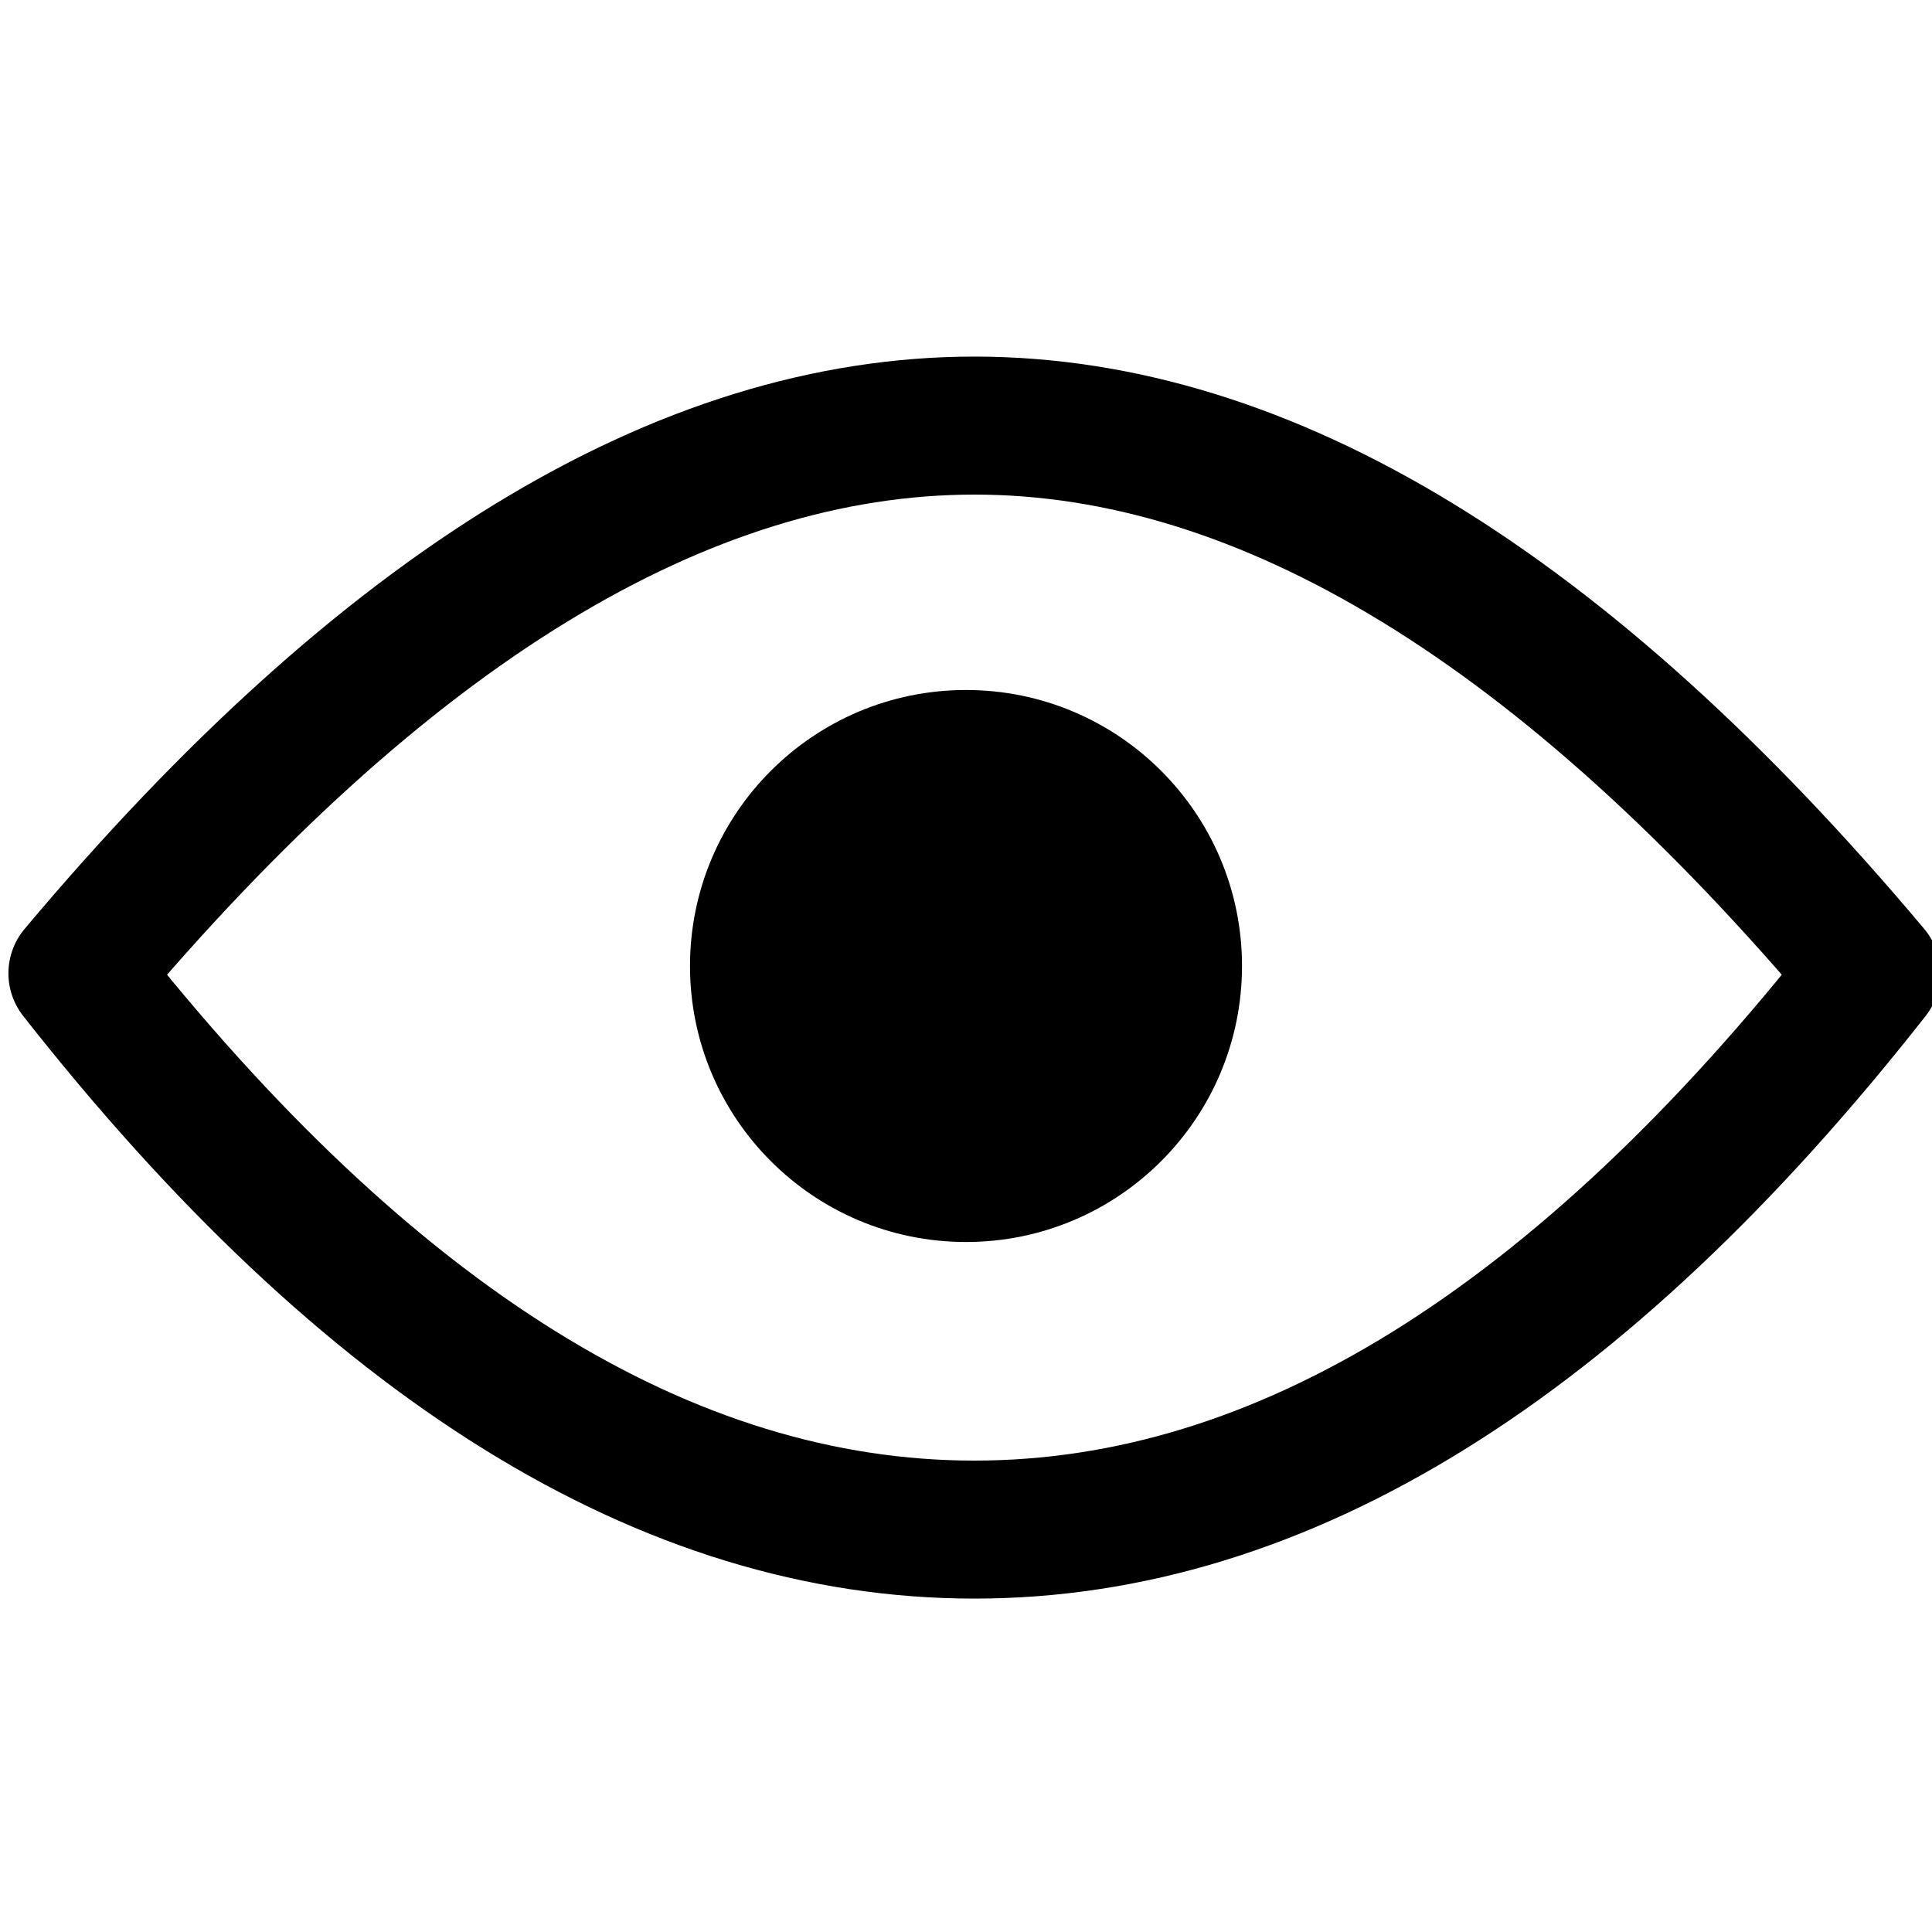
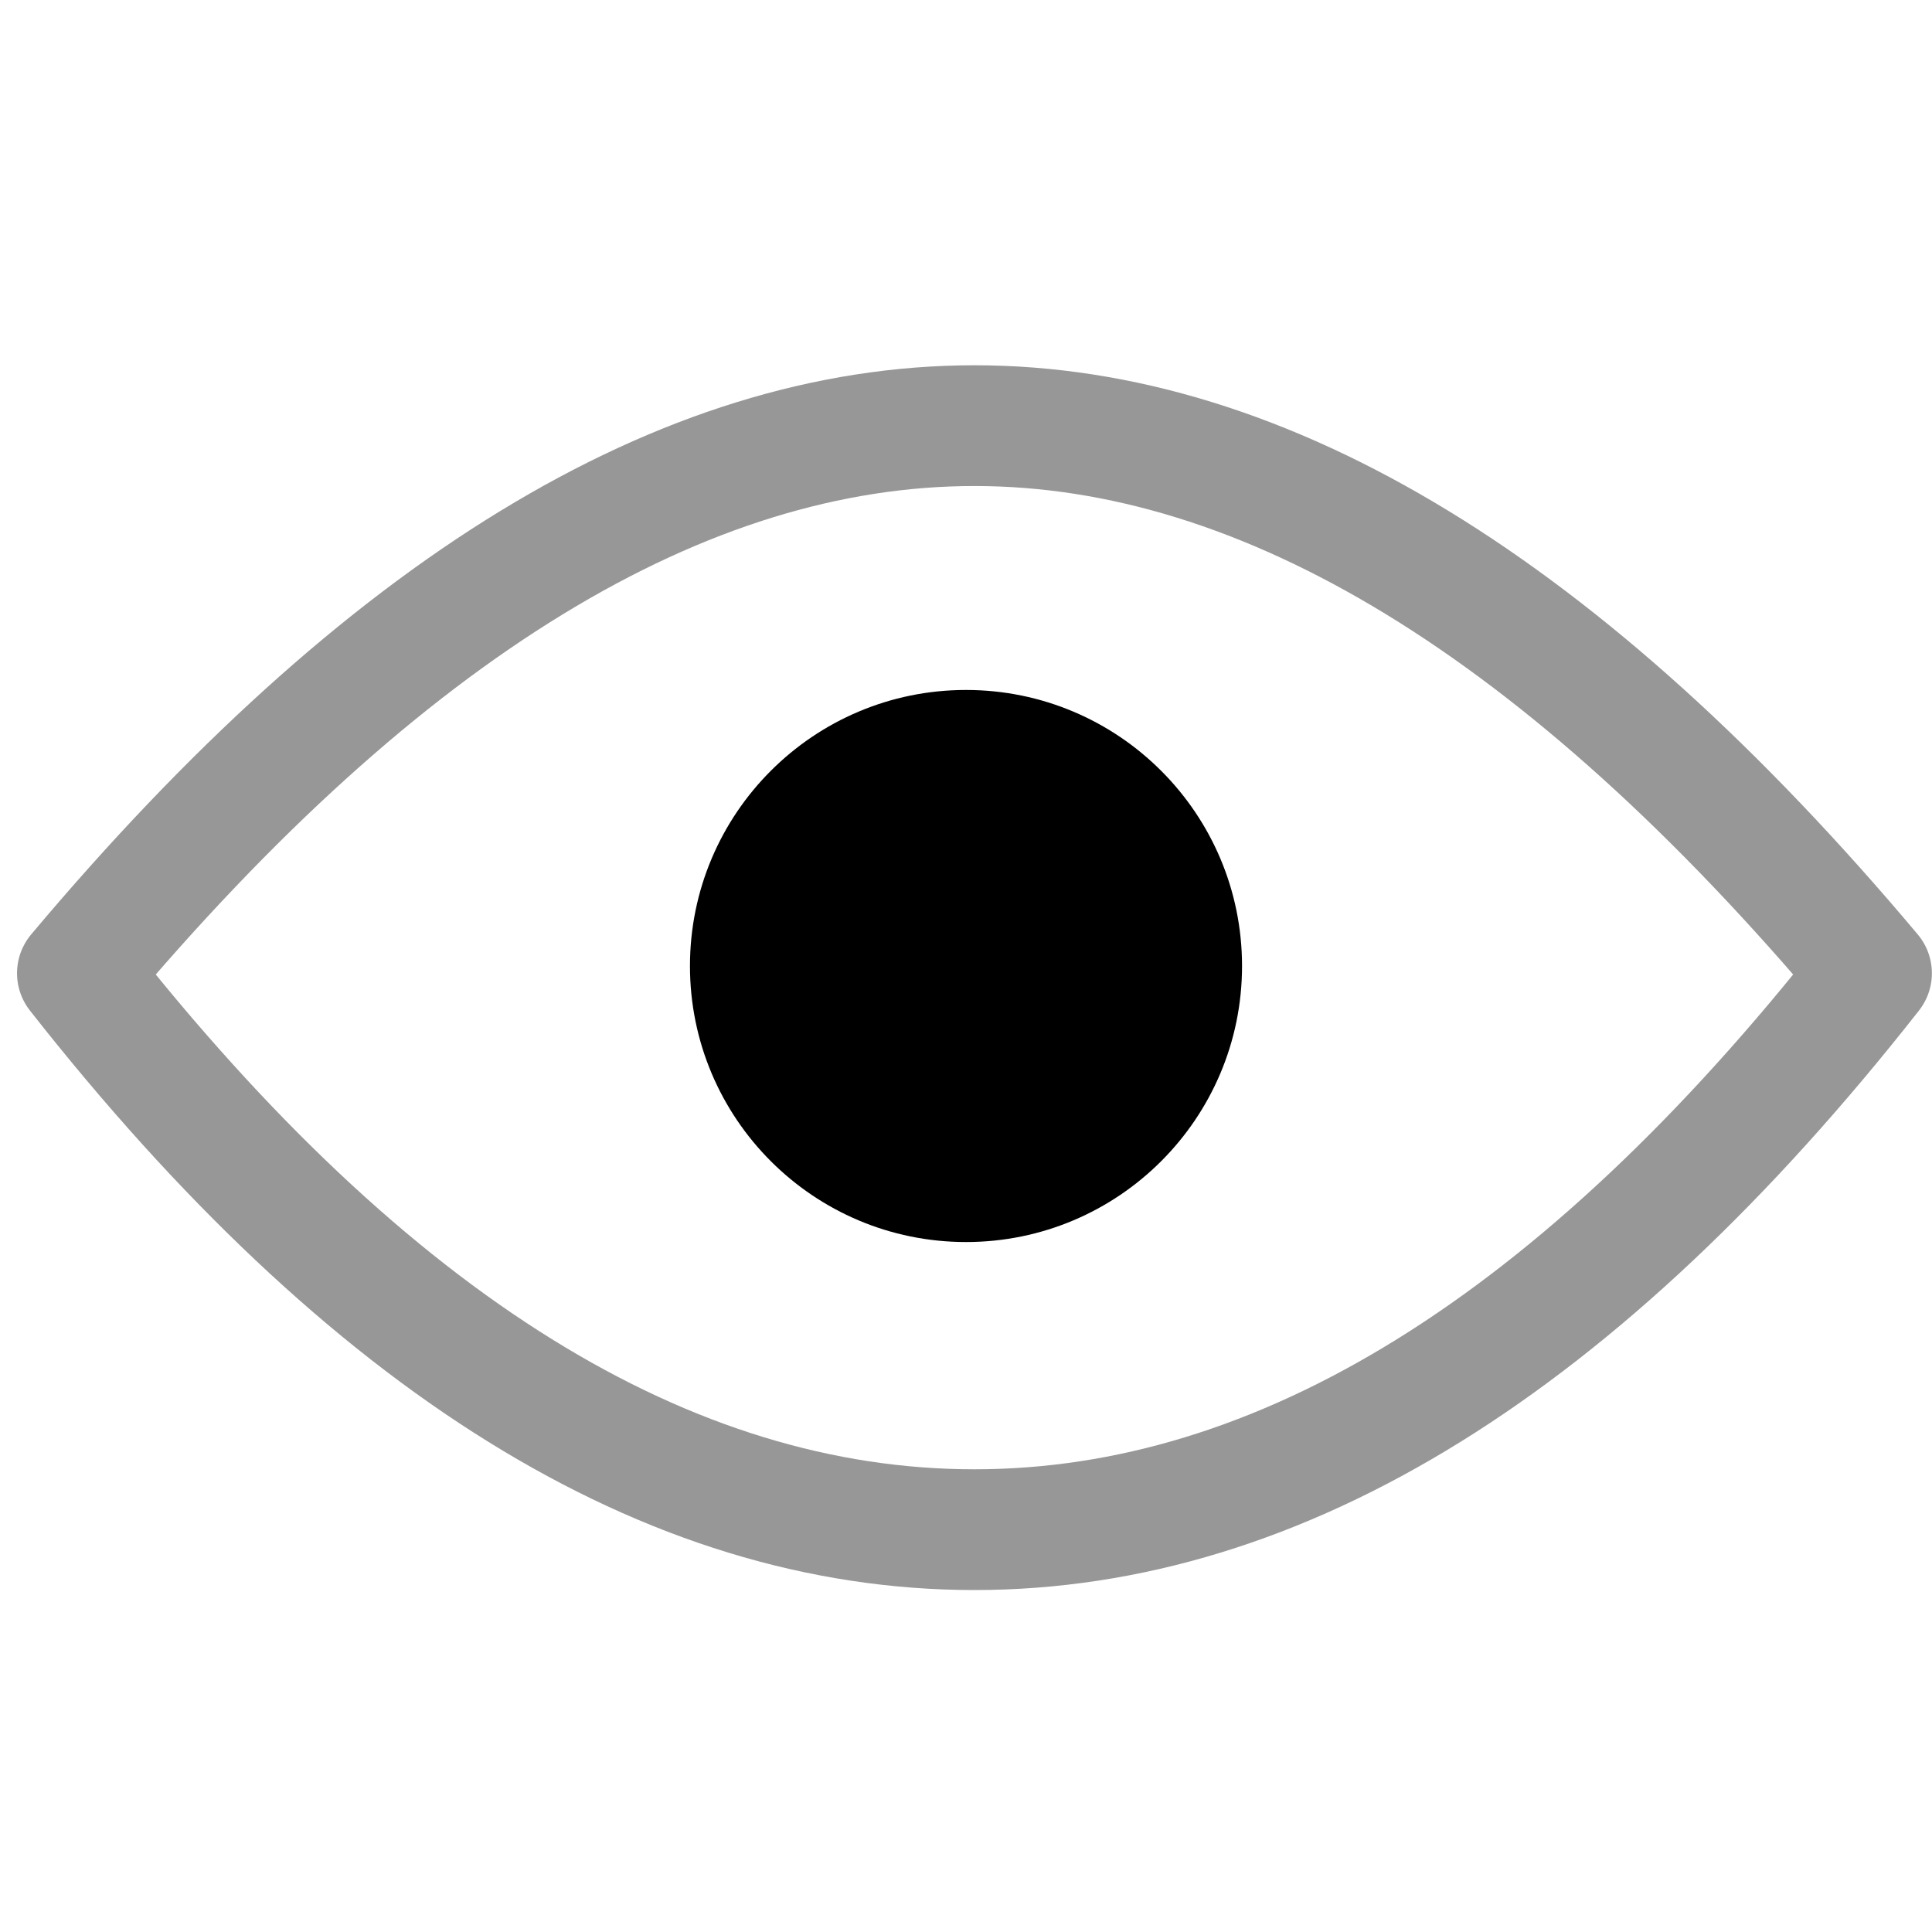
- <svg xmlns="http://www.w3.org/2000/svg" viewBox="0 0 14 14" version="1.1">
+ <svg xmlns="http://www.w3.org/2000/svg" viewBox="0 0 16 16" version="1.1">
  <g stroke="none" stroke-width="1" fill="none" fill-rule="evenodd">
    <g>
-       <path d="M0.561,7.053 C2.783,4.407 4.95,3.084 7.061,3.084 C9.173,3.084 11.339,4.407 13.561,7.053 C11.45,9.741 9.283,11.084 7.061,11.084 C4.839,11.084 2.673,9.741 0.561,7.053 Z" stroke="currentColor" stroke-linejoin="round" />
-       <circle fill="currentColor" cx="7" cy="7" r="2" />
+       <path d="M0.641,8.06 C3.181,5.037 5.657,3.525 8.07,3.525 C10.483,3.525 12.959,5.037 15.499,8.06 C13.086,11.132 10.609,12.668 8.07,12.668 C5.531,12.668 3.054,11.132 0.641,8.06 Z" stroke="#979797" stroke-linejoin="round" />
+       <circle fill="currentColor" cx="8" cy="8" r="2.286" />
    </g>
  </g>
</svg>
